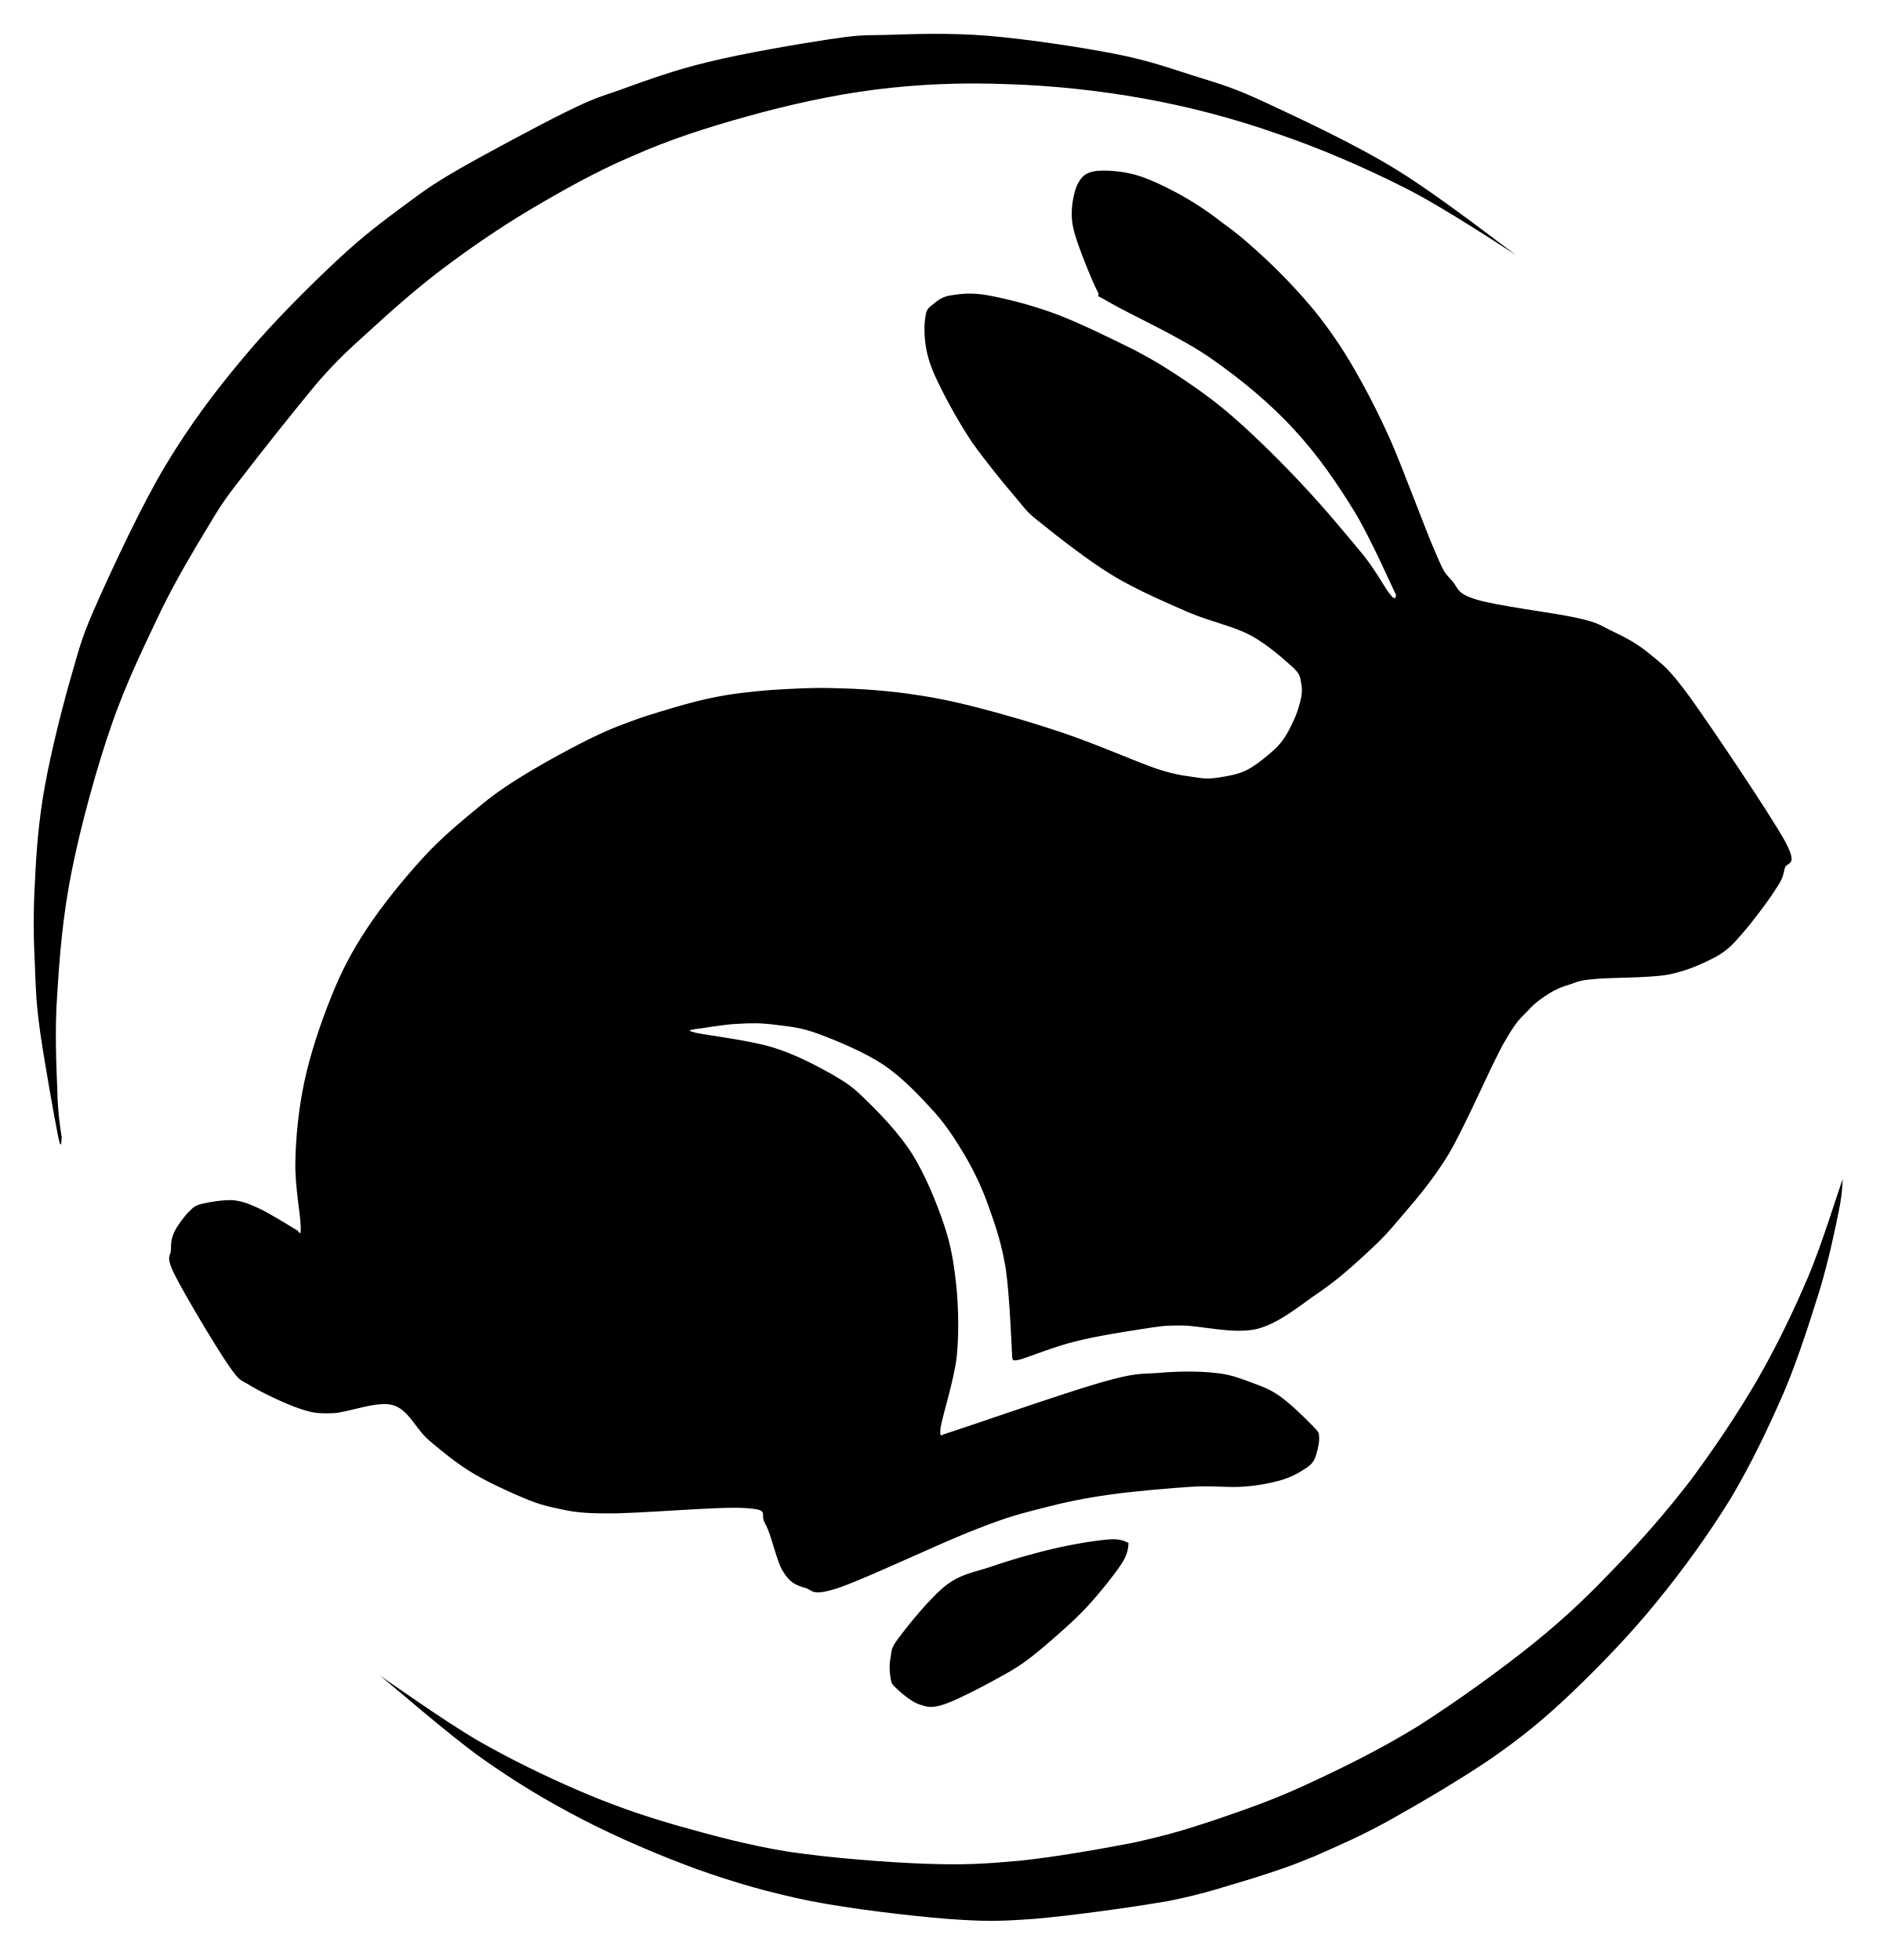
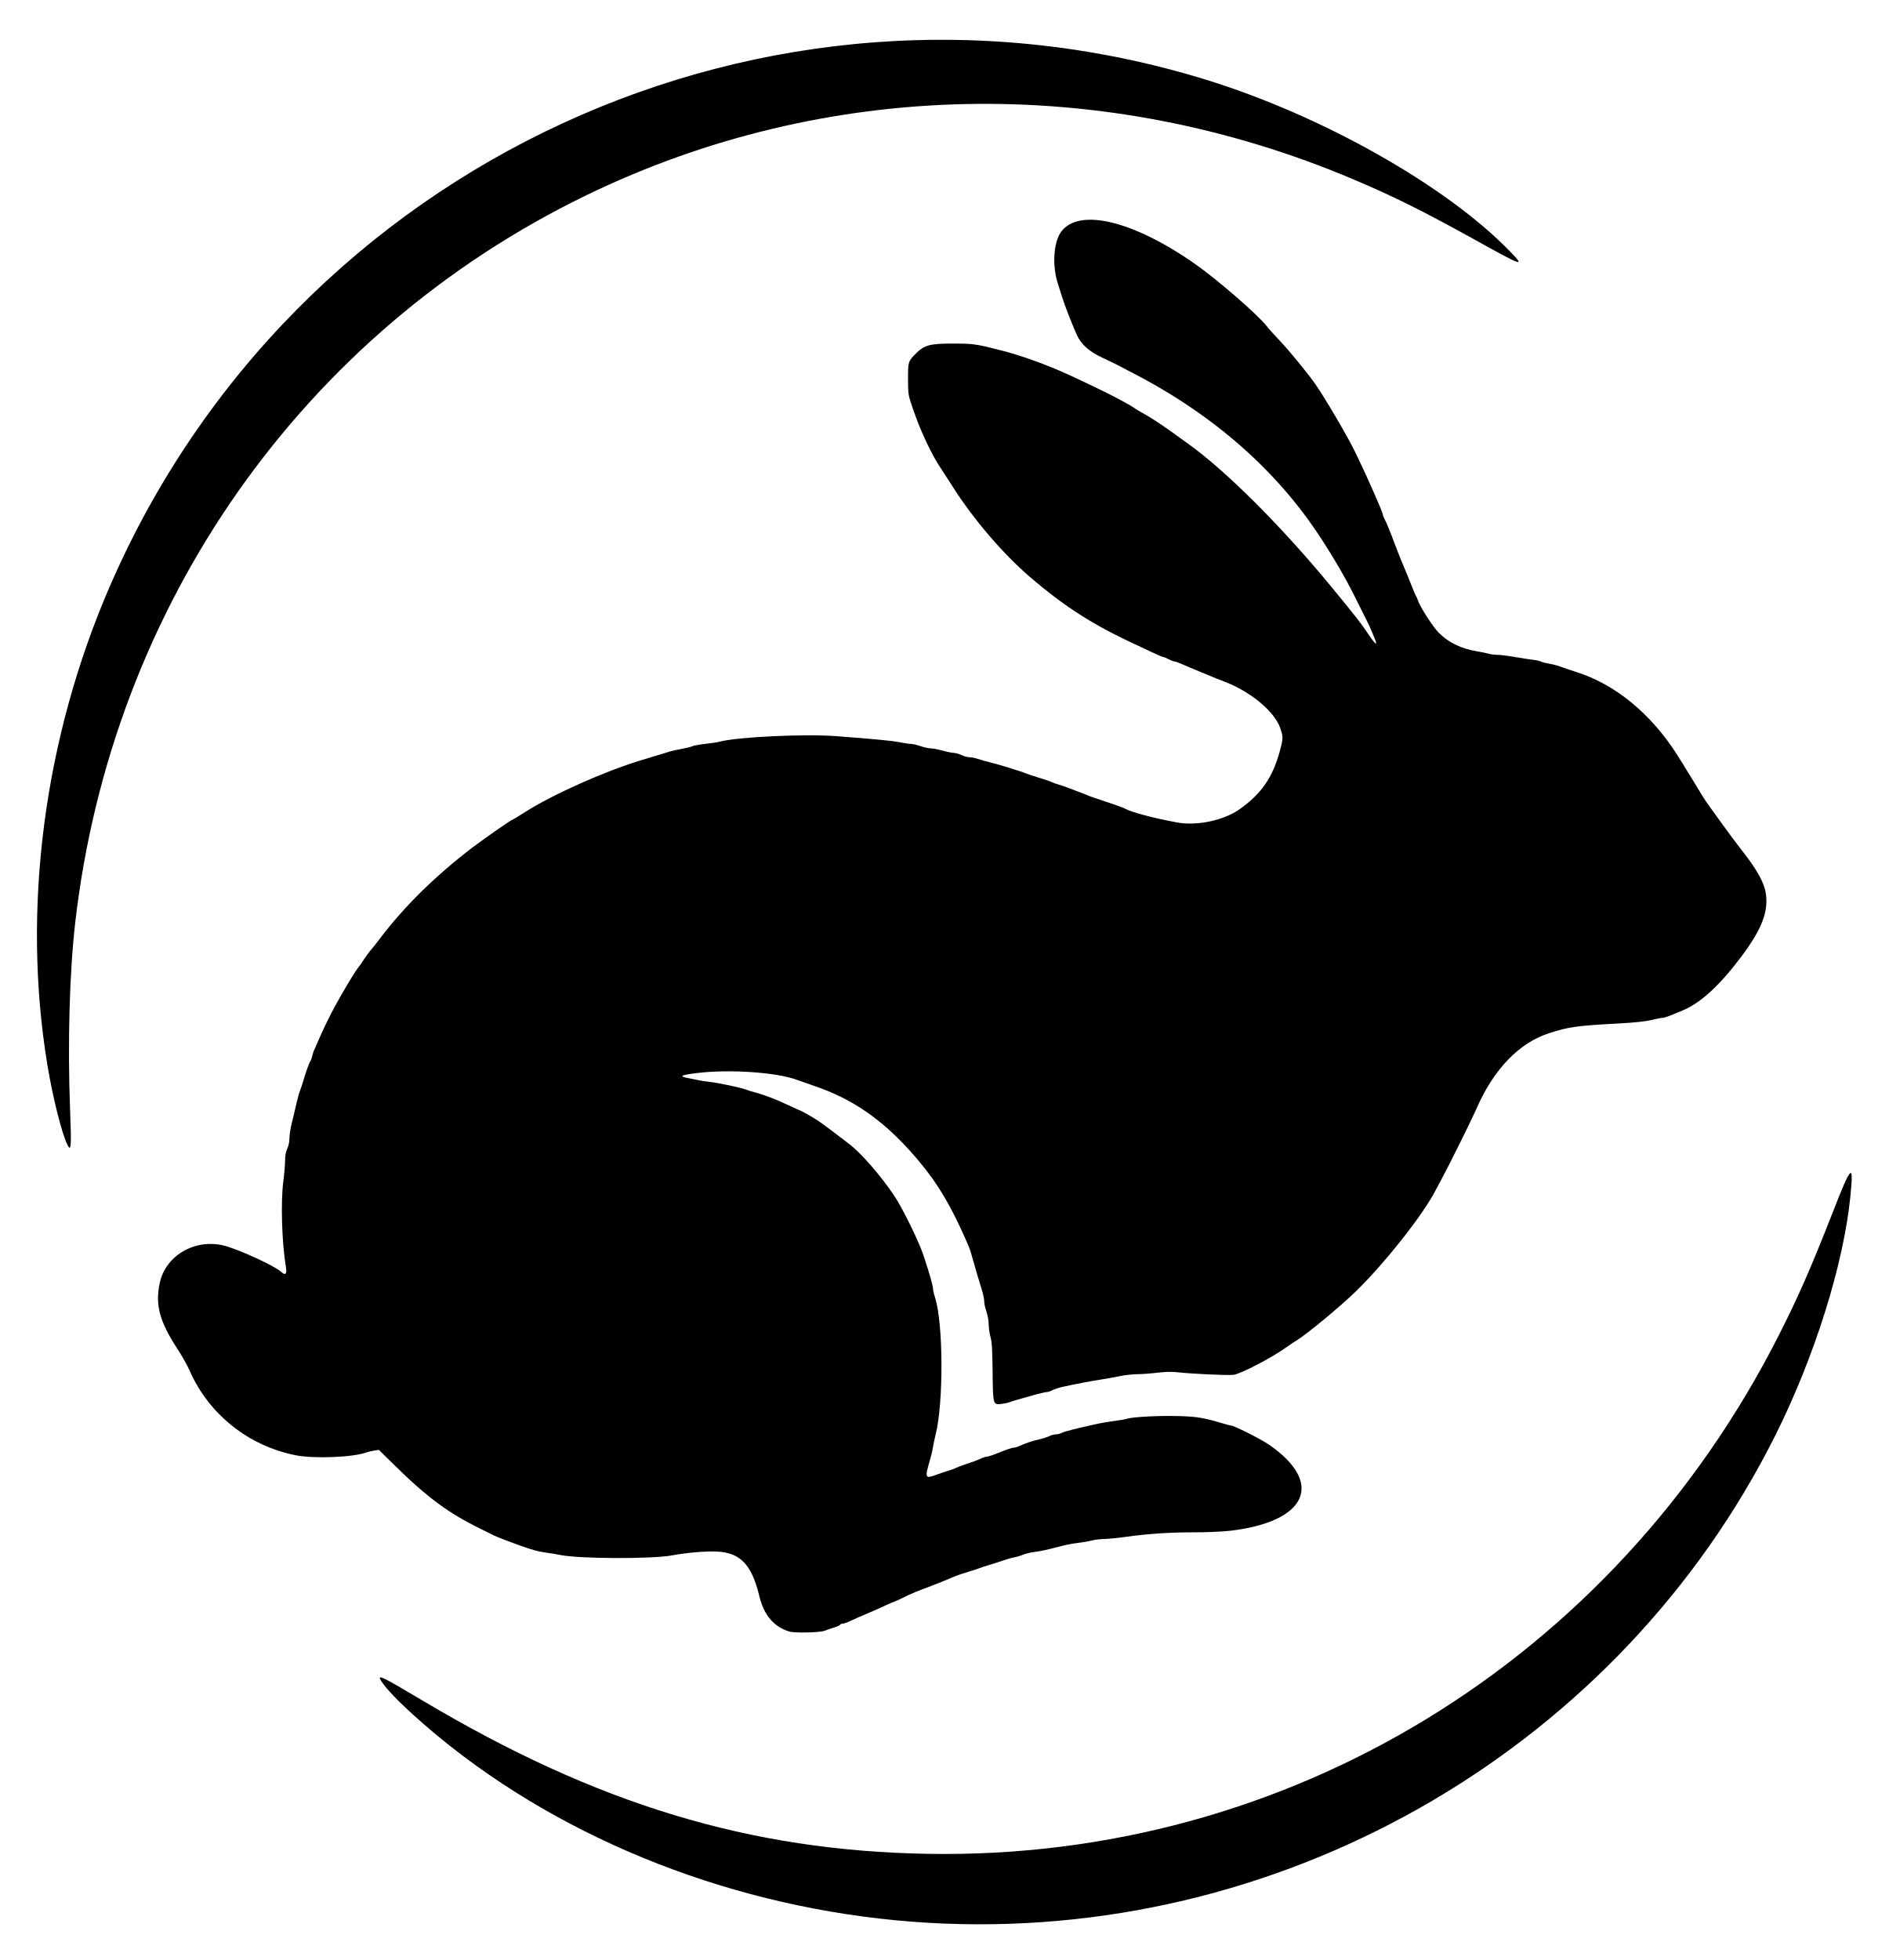
- <svg xmlns="http://www.w3.org/2000/svg" viewBox="42 185 420 438" role="img" aria-label="The Jackrabbit Project mark">
-   <path fill="currentColor" fill-rule="evenodd" d="M 440.8 372.8 C 437.2 366.4 424.8 348.0 419.8 341.0 C 414.7 334.0 413.5 333.5 410.5 331.0 C 407.5 328.5 404.5 327.1 401.8 325.8 C 399.0 324.4 399.0 324.1 394.0 323.0 C 389.0 321.9 376.6 320.4 372.0 319.0 C 367.4 317.6 368.0 316.5 366.5 314.8 C 365.0 313.0 365.0 313.7 362.8 308.5 C 360.5 303.3 355.8 290.4 352.8 283.5 C 349.7 276.6 347.3 272.1 344.5 267.2 C 341.7 262.4 339.0 258.5 335.8 254.5 C 332.5 250.5 328.7 246.5 325.2 243.2 C 321.8 240.0 318.6 237.2 315.2 234.8 C 311.9 232.2 308.5 230.0 305.2 228.2 C 302.0 226.5 298.5 224.8 295.5 224.0 C 292.5 223.2 289.1 223.0 287.0 223.2 C 284.9 223.5 283.9 224.2 283.0 225.8 C 282.1 227.3 281.5 230.4 281.5 232.8 C 281.5 235.1 282.0 236.9 283.0 239.8 C 284.0 242.6 286.1 247.9 287.2 250.0 C 288.4 252.1 285.5 250.0 289.8 252.5 C 294.0 255.0 305.6 260.2 312.5 265.0 C 319.4 269.8 325.9 275.2 331.2 281.0 C 336.6 286.8 341.0 293.3 344.8 299.5 C 348.5 305.7 352.9 315.8 354.0 318.0 C 353.9 318.0 354.0 319.5 352.8 318.0 C 351.5 316.5 350.0 313.3 346.8 309.2 C 343.5 305.2 338.2 298.8 333.5 293.8 C 328.8 288.7 323.0 283.0 318.5 279.0 C 314.0 275.0 310.6 272.6 306.8 270.0 C 302.9 267.4 300.4 265.8 295.5 263.2 C 290.6 260.8 283.0 257.0 277.5 255.0 C 272.0 253.0 266.6 251.7 262.8 251.0 C 258.9 250.3 256.5 250.7 254.5 251.0 C 252.5 251.3 251.5 252.2 250.5 253.0 C 249.5 253.8 249.0 254.1 248.8 255.8 C 248.5 257.4 248.5 260.4 249.0 263.0 C 249.5 265.6 250.3 267.8 252.0 271.2 C 253.7 274.7 256.4 279.6 259.2 283.8 C 262.1 287.9 266.4 293.2 269.0 296.2 C 271.6 299.3 271.4 299.4 275.0 302.2 C 278.6 305.1 285.1 310.2 290.5 313.5 C 295.9 316.8 302.3 319.5 307.5 321.8 C 312.7 324.0 317.6 324.9 321.5 327.0 C 325.4 329.1 329.1 332.5 331.0 334.2 C 332.9 336.0 332.5 336.7 332.8 337.8 C 333.0 338.8 333.0 339.3 332.8 340.8 C 332.5 342.2 331.9 344.4 331.0 346.2 C 330.1 348.1 329.2 350.0 327.5 351.8 C 325.8 353.5 323.0 355.8 320.8 357.0 C 318.5 358.2 315.8 358.5 314.0 358.8 C 312.2 359.0 312.0 359.1 309.8 358.8 C 307.5 358.4 305.4 358.4 300.5 356.8 C 295.6 355.1 287.0 351.3 280.2 349.0 C 273.5 346.7 265.9 344.5 260.0 343.0 C 254.1 341.5 249.9 340.7 244.8 340.0 C 239.6 339.3 234.1 338.9 229.0 338.8 C 223.9 338.6 219.0 338.9 214.2 339.2 C 209.5 339.6 205.5 340.0 200.8 341.0 C 196.0 342.0 190.2 343.8 185.8 345.2 C 181.3 346.8 178.7 347.7 174.0 350.0 C 169.3 352.3 162.2 356.2 157.8 359.0 C 153.3 361.8 150.9 363.7 147.2 366.8 C 143.6 369.8 139.6 373.2 135.8 377.5 C 131.9 381.8 127.3 387.5 124.0 392.5 C 120.7 397.5 118.3 402.0 116.0 407.8 C 113.7 413.5 111.3 420.6 110.0 426.8 C 108.7 432.9 108.1 439.3 108.0 444.8 C 107.9 450.2 109.2 456.7 109.2 459.2 C 109.3 461.8 108.6 459.9 108.5 460.0 C 107.5 459.4 102.2 456.1 99.8 455.0 C 97.3 453.9 96.1 453.4 94.0 453.2 C 91.9 453.1 88.9 453.6 87.2 454.0 C 85.6 454.4 85.3 454.7 84.2 455.8 C 83.2 456.8 81.7 458.8 81.0 460.2 C 80.3 461.7 80.2 462.7 80.2 464.2 C 80.2 465.8 78.9 465.5 81.0 469.8 C 83.1 474.0 90.1 485.8 93.0 490.0 C 95.9 494.2 95.6 493.1 98.2 494.8 C 100.9 496.4 106.0 498.8 109.0 499.8 C 112.0 500.8 113.0 500.9 116.5 500.8 C 120.0 500.6 126.2 498.0 129.8 499.0 C 133.3 500.0 134.9 504.3 137.8 506.8 C 140.6 509.2 143.8 511.8 147.0 513.8 C 150.2 515.8 153.7 517.4 156.8 518.8 C 159.8 520.1 161.8 521.0 165.2 521.8 C 168.7 522.5 170.3 523.2 177.5 523.2 C 184.7 523.3 202.6 521.6 208.5 522.0 C 214.4 522.4 211.6 523.1 213.0 525.5 C 214.4 527.9 215.5 533.9 217.0 536.2 C 218.5 538.6 219.7 539.2 221.8 539.8 C 223.8 540.3 223.1 541.9 229.5 539.8 C 235.9 537.6 252.4 529.7 260.0 526.8 C 267.6 523.8 270.0 523.3 275.0 522.0 C 280.0 520.7 284.3 519.8 290.0 519.0 C 295.7 518.2 304.0 517.5 309.0 517.2 C 314.0 517.0 316.8 517.5 320.0 517.2 C 323.2 517.0 326.0 516.4 328.2 515.8 C 330.5 515.1 332.0 514.3 333.2 513.5 C 334.5 512.7 335.2 512.2 335.8 511.0 C 336.3 509.8 336.8 507.7 336.8 506.5 C 336.7 505.3 337.0 505.3 335.5 503.8 C 334.0 502.2 330.3 498.6 328.0 497.0 C 325.7 495.4 324.2 494.9 321.8 494.0 C 319.3 493.1 317.0 492.1 313.5 491.8 C 310.0 491.4 305.3 491.4 301.0 491.8 C 296.7 492.1 295.8 491.7 287.8 494.0 C 279.8 496.3 257.1 504.2 253.0 505.5 C 252.9 505.3 251.8 506.9 252.2 504.0 C 252.7 501.1 255.2 493.4 255.8 488.2 C 256.3 483.1 256.2 478.2 255.8 473.2 C 255.3 468.3 254.7 463.8 253.0 458.8 C 251.3 453.7 248.7 447.4 245.8 442.8 C 242.8 438.1 238.5 433.7 235.5 430.8 C 232.5 427.8 231.2 427.0 227.8 425.0 C 224.2 423.0 219.5 420.5 214.5 419.0 C 209.5 417.5 200.4 416.4 197.5 415.8 C 194.6 415.1 197.3 415.1 197.2 415.0 C 198.4 414.9 203.8 413.9 206.8 413.8 C 209.8 413.6 212.2 413.6 215.2 414.0 C 218.2 414.4 220.7 414.5 224.8 416.0 C 228.8 417.5 235.2 420.1 239.5 423.0 C 243.8 425.9 247.7 430.1 250.8 433.5 C 253.8 436.9 255.7 440.0 257.8 443.5 C 259.8 447.0 261.5 450.5 263.0 454.8 C 264.5 459.0 265.9 463.1 266.8 468.8 C 267.6 474.4 268.1 486.2 268.2 488.5 C 268.5 488.5 267.7 489.4 270.0 488.8 C 272.3 488.1 277.7 485.9 282.2 484.8 C 286.8 483.6 293.3 482.6 297.2 482.0 C 301.2 481.4 301.8 481.2 306.0 481.2 C 310.2 481.2 317.6 483.2 322.8 482.0 C 327.9 480.8 333.0 476.3 336.8 473.8 C 340.5 471.2 342.6 469.4 345.5 466.8 C 348.4 464.1 350.9 462.0 354.2 458.0 C 357.6 454.0 361.8 449.4 365.8 442.8 C 369.7 436.1 375.0 423.6 378.0 418.2 C 381.0 412.9 381.8 412.6 383.5 410.8 C 385.2 408.9 386.7 408.0 388.2 407.0 C 389.8 406.0 391.1 405.5 392.8 405.0 C 394.4 404.5 394.6 404.1 398.2 403.8 C 401.9 403.4 410.2 403.6 414.8 402.8 C 419.3 401.9 422.8 400.2 425.5 398.8 C 428.2 397.2 429.1 396.2 431.2 393.8 C 433.4 391.3 436.9 386.7 438.5 384.2 C 440.1 381.8 440.4 381.2 440.8 379.2 C 441.1 377.3 444.2 379.1 440.8 372.8 Z  M 380.8 242.0 C 377.7 239.8 363.5 228.7 354.2 223.0 C 345.0 217.3 332.5 211.5 325.0 208.0 C 317.5 204.5 314.7 203.8 309.0 202.0 C 303.3 200.2 298.7 198.5 291.0 197.0 C 283.3 195.5 271.2 193.7 262.8 193.0 C 254.3 192.3 246.2 192.6 240.2 192.8 C 234.3 192.9 233.9 192.8 227.2 193.8 C 220.6 194.8 208.2 196.9 200.5 198.8 C 192.8 200.6 186.1 203.1 180.8 205.0 C 175.4 206.9 174.6 207.0 168.5 210.0 C 162.4 213.0 150.3 219.5 144.2 223.0 C 138.2 226.5 136.7 227.7 132.2 231.0 C 127.8 234.3 123.5 237.4 117.5 243.0 C 111.5 248.6 102.9 257.1 96.5 264.8 C 90.1 272.4 84.4 280.0 79.0 289.0 C 73.6 298.0 67.5 311.2 64.0 319.0 C 60.5 326.8 60.0 328.8 58.0 335.8 C 56.0 342.7 53.4 353.0 52.0 360.8 C 50.6 368.5 50.1 375.6 49.8 382.2 C 49.4 388.9 49.5 395.2 49.8 400.8 C 50.0 406.3 50.1 409.4 51.0 415.8 C 51.9 422.1 54.2 435.1 55.0 439.0 C 55.8 442.9 55.7 439.2 55.8 439.2 C 55.6 438.0 54.9 433.9 54.8 428.5 C 54.6 423.1 54.2 415.1 54.8 407.0 C 55.3 398.9 56.0 389.8 58.0 379.8 C 60.0 369.7 63.6 356.5 67.0 346.8 C 70.4 337.0 74.8 328.2 78.2 321.0 C 81.8 313.8 85.1 308.3 88.0 303.5 C 90.9 298.7 91.5 297.5 95.8 292.0 C 100.0 286.5 108.5 275.8 113.2 270.2 C 118.0 264.8 119.9 263.2 124.5 259.0 C 129.1 254.8 135.0 249.5 141.0 245.0 C 147.0 240.5 153.2 236.2 160.2 232.0 C 167.3 227.8 175.4 223.2 183.5 219.8 C 191.6 216.2 200.0 213.5 209.0 211.0 C 218.0 208.5 228.1 206.2 237.8 205.0 C 247.4 203.8 257.0 203.4 267.0 203.8 C 277.0 204.1 287.5 205.2 297.5 207.0 C 307.5 208.8 317.5 211.4 327.2 214.8 C 337.0 218.1 347.1 222.5 356.0 227.0 C 364.9 231.5 377.9 240.2 380.8 242.0 Z  M 453.8 448.5 C 452.8 451.1 449.2 463.0 446.0 470.5 C 442.8 478.0 439.1 485.7 434.8 493.2 C 430.4 500.8 425.0 508.8 419.8 515.8 C 414.5 522.7 409.0 529.0 403.2 535.0 C 397.5 541.0 392.4 546.0 385.0 552.0 C 377.6 558.0 367.3 565.4 358.8 570.8 C 350.2 576.1 341.1 580.5 333.5 584.0 C 325.9 587.5 319.6 589.6 313.2 591.8 C 306.9 593.9 302.5 595.2 295.2 596.8 C 288.0 598.2 277.7 600.0 270.0 600.8 C 262.3 601.5 257.6 601.8 249.0 601.5 C 240.4 601.2 227.6 600.2 218.2 598.8 C 208.9 597.3 200.6 595.0 192.8 592.8 C 184.9 590.5 178.4 588.2 171.0 585.0 C 163.6 581.8 155.8 578.0 148.5 573.8 C 141.2 569.5 129.5 561.2 127.0 559.5 C 129.6 561.6 142.0 572.4 149.5 577.8 C 157.0 583.1 163.9 587.3 172.0 591.5 C 180.1 595.7 189.5 599.7 198.0 602.8 C 206.5 605.8 213.8 607.9 223.0 609.8 C 232.2 611.6 245.1 613.1 253.5 613.8 C 261.9 614.4 265.0 614.4 273.2 613.8 C 281.5 613.1 295.2 611.2 303.2 609.8 C 311.3 608.2 316.3 606.4 321.8 604.8 C 327.2 603.1 330.5 602.0 335.8 599.8 C 341.0 597.5 346.4 595.2 353.0 591.5 C 359.6 587.8 368.8 582.4 375.5 577.8 C 382.2 573.1 386.9 569.3 393.0 563.5 C 399.1 557.7 406.3 550.3 412.2 543.0 C 418.2 535.7 424.0 527.6 428.8 519.8 C 433.5 511.9 437.4 503.6 440.8 495.8 C 444.1 487.9 446.7 479.5 448.8 472.8 C 450.8 466.0 452.2 459.3 453.0 455.2 C 453.8 451.2 453.7 449.3 453.8 448.5 Z  M 294.2 529.8 C 293.8 529.7 292.8 528.8 290.0 529.0 C 287.2 529.2 282.1 530.0 277.8 531.0 C 273.4 532.0 267.8 533.6 263.8 535.0 C 259.7 536.4 257.0 536.6 253.5 539.2 C 250.0 541.9 245.1 548.0 243.0 550.8 C 240.9 553.5 241.3 554.0 241.0 555.5 C 240.7 557.0 240.8 558.7 241.0 559.8 C 241.2 560.8 241.0 561.0 242.0 562.0 C 243.0 563.0 245.4 565.1 247.2 565.8 C 249.1 566.4 249.9 566.9 253.2 565.8 C 256.6 564.6 263.5 560.9 267.2 558.8 C 271.0 556.6 272.6 555.2 275.5 552.8 C 278.4 550.3 281.9 547.3 284.8 544.2 C 287.6 541.2 291.2 536.7 292.8 534.2 C 294.3 531.8 294.1 530.3 294.2 529.8 Z " />
+ <svg xmlns="http://www.w3.org/2000/svg" viewBox="40 36 424 440" role="img" aria-label="The Jackrabbit Project mark">
+   <path fill="currentColor" fill-rule="evenodd" d="M252.12 467.83C212.79 466.27 174.08 452.83 144.12 430.31C135.87 424.11 127.74 416.69 125.63 413.43C124.53 411.72 125.57 412.21 134.89 417.76C174.01 441.06 208.38 451.48 248.38 452.17C329.10 453.55 402.31 408.94 439.42 335.75C443.78 327.15 446.62 320.69 451.49 308.25C455.76 297.32 456.26 296.86 455.49 304.54C453.96 319.88 447.44 340.64 438.62 358.26C403.86 427.67 330.23 470.93 252.12 467.83ZM217.25 402.27C213.76 401.20 211.55 398.61 210.52 394.38C208.81 387.29 206.32 384.63 201.14 384.32C198.70 384.17 194.16 384.55 190.88 385.17C186.47 386.00 170.18 385.95 165.88 385.09C164.78 384.87 163.20 384.61 162.38 384.51C160.95 384.33 159.70 383.99 156.88 383.00C154.96 382.33 151.49 380.99 151.03 380.75C150.81 380.63 149.44 379.95 148.00 379.25C140.68 375.67 136.02 372.23 128.60 364.95L125.07 361.48L123.97 361.65C123.37 361.75 122.59 361.93 122.25 362.06C119.29 363.16 110.47 363.51 106.33 362.68C95.76 360.56 86.89 353.48 82.61 343.75C82.10 342.58 80.87 340.39 79.88 338.88C75.81 332.64 74.83 328.99 75.86 324.05C77.17 317.83 83.81 313.98 90.34 315.64C93.73 316.51 101.70 320.18 103.17 321.55C104.06 322.38 104.46 322.01 104.22 320.59C103.28 314.96 103.00 305.79 103.63 301.12C103.83 299.61 104.00 297.59 104.01 296.62C104.01 295.42 104.17 294.56 104.50 293.88C104.79 293.28 104.99 292.33 104.99 291.53C105.00 290.79 105.22 289.33 105.48 288.28C105.75 287.23 106.21 285.31 106.50 284.00C106.79 282.69 107.20 281.23 107.40 280.75C107.59 280.27 107.91 279.31 108.11 278.62C108.61 276.83 109.46 274.48 109.72 274.15C109.84 274.00 110.03 273.48 110.13 273.01C110.23 272.53 110.41 271.97 110.52 271.76C110.64 271.55 111.09 270.53 111.52 269.50C112.41 267.40 114.14 263.83 115.29 261.75C117.23 258.23 119.44 254.54 120.22 253.51C120.70 252.89 121.38 251.91 121.75 251.33C122.13 250.74 122.79 249.84 123.23 249.32C123.68 248.80 124.57 247.68 125.21 246.83C130.68 239.57 137.73 232.63 146.12 226.23C148.95 224.09 154.84 220.00 155.11 220.00C155.18 220.00 156.45 219.23 157.93 218.28C164.06 214.38 175.71 209.17 183.88 206.69C184.56 206.48 185.97 206.06 187.00 205.75C188.03 205.44 189.38 205.03 190.00 204.83C190.62 204.62 191.99 204.31 193.05 204.12C194.11 203.93 195.20 203.66 195.47 203.52C195.74 203.37 197.02 203.14 198.30 203.00C199.58 202.87 201.02 202.65 201.50 202.52C205.45 201.44 220.62 200.71 227.76 201.26C236.28 201.90 240.51 202.31 242.08 202.64C243.02 202.84 244.12 203.00 244.52 203.00C244.93 203.00 245.90 203.22 246.69 203.50C247.47 203.77 248.51 204.00 248.99 204.00C249.48 204.00 250.66 204.22 251.63 204.50C252.59 204.78 253.71 205.00 254.12 205.01C254.54 205.01 255.32 205.23 255.88 205.50C256.43 205.77 257.24 205.99 257.68 205.99C258.12 206.00 258.96 206.16 259.55 206.36C260.14 206.56 261.30 206.89 262.12 207.09C264.30 207.63 269.25 209.14 270.26 209.58C270.73 209.78 272.14 210.25 273.38 210.62C274.61 210.99 275.85 211.41 276.12 211.56C276.39 211.71 277.12 211.97 277.74 212.14C278.37 212.32 279.49 212.70 280.25 213.01C281.01 213.31 282.07 213.71 282.62 213.91C283.18 214.10 283.85 214.37 284.12 214.50C284.64 214.74 285.97 215.20 289.88 216.50C291.11 216.92 292.33 217.37 292.57 217.51C294.00 218.33 299.01 219.66 304.30 220.63C308.77 221.46 314.82 220.17 318.39 217.63C323.22 214.20 325.76 210.53 327.35 204.70C328.14 201.80 328.15 201.43 327.46 199.44C326.18 195.70 320.77 191.22 314.88 189.00C314.05 188.69 312.31 187.99 311.00 187.44C309.69 186.90 307.95 186.17 307.12 185.83C306.30 185.49 305.27 185.05 304.84 184.85C304.40 184.66 303.90 184.50 303.71 184.50C303.52 184.50 302.95 184.27 302.43 184.00C301.92 183.72 301.38 183.50 301.22 183.50C301.07 183.50 299.86 182.99 298.53 182.36C297.21 181.73 295.79 181.06 295.38 180.87C285.62 176.40 279.16 172.29 271.25 165.51C265.23 160.34 258.58 152.58 253.99 145.36C252.85 143.58 251.71 141.80 251.44 141.41C249.27 138.26 246.74 132.92 244.98 127.75C243.92 124.67 243.91 124.58 243.89 121.11C243.88 117.24 243.92 117.10 245.65 115.37C247.54 113.47 248.79 113.13 253.88 113.13C258.58 113.13 259.08 113.20 264.88 114.68C268.21 115.53 272.09 116.83 275.88 118.37C278.80 119.55 281.23 120.67 287.50 123.70C290.44 125.12 294.08 127.10 294.75 127.63C294.96 127.80 295.74 128.27 296.50 128.68C298.10 129.54 300.67 131.21 303.04 132.92C303.96 133.58 305.65 134.80 306.79 135.62C315.32 141.73 327.77 154.16 338.85 167.62C344.24 174.17 345.56 175.85 346.95 177.92C348.40 180.09 349.00 180.79 349.00 180.33C349.00 179.97 347.51 176.46 346.75 175.02C346.35 174.25 345.58 172.72 345.04 171.62C342.65 166.69 340.11 162.23 336.70 156.97C326.78 141.65 312.42 129.04 294.27 119.69C292.68 118.87 291.09 118.04 290.75 117.85C290.41 117.67 288.94 116.96 287.50 116.29C284.52 114.90 282.74 113.29 281.76 111.11C280.66 108.64 279.08 104.58 278.51 102.75C278.19 101.72 277.78 100.42 277.60 99.88C276.20 95.69 276.53 90.32 278.33 87.95C282.37 82.66 294.39 85.54 308.12 95.10C313.14 98.59 322.24 106.46 324.40 109.18C324.92 109.84 326.26 111.33 327.38 112.50C329.38 114.59 333.55 119.68 335.27 122.12C337.50 125.28 342.69 134.15 344.43 137.75C347.21 143.54 350.50 150.99 350.50 151.51C350.50 151.67 350.66 152.10 350.86 152.46C351.31 153.28 352.16 155.35 353.38 158.62C353.90 160.00 354.71 162.03 355.18 163.12C355.66 164.22 356.44 166.14 356.92 167.38C357.40 168.61 357.89 169.74 357.99 169.88C358.10 170.01 358.27 170.41 358.37 170.75C358.76 172.08 361.69 176.65 363.03 178.01C365.22 180.24 368.15 181.66 371.75 182.23C372.64 182.38 373.77 182.61 374.25 182.75C374.73 182.89 375.61 183.00 376.21 183.00C376.80 183.00 378.55 183.21 380.08 183.48C381.62 183.74 383.49 184.03 384.23 184.12C384.98 184.21 385.80 184.39 386.05 184.53C386.31 184.67 387.16 184.88 387.93 185.01C388.70 185.13 389.91 185.46 390.61 185.73C391.30 185.99 392.80 186.50 393.94 186.86C402.62 189.58 410.65 196.15 416.55 205.38C417.17 206.35 418.62 208.68 419.77 210.58C420.93 212.47 422.17 214.50 422.52 215.08C423.32 216.38 429.20 224.47 431.10 226.88C434.51 231.20 436.15 234.14 436.51 236.61C437.11 240.72 435.56 244.69 430.95 250.82C426.11 257.25 421.89 261.12 417.88 262.81C414.66 264.17 413.76 264.50 413.26 264.50C412.97 264.50 411.87 264.72 410.81 264.98C409.56 265.29 407.10 265.56 403.88 265.73C393.89 266.28 392.38 266.49 387.90 267.92C381.11 270.08 375.35 276.06 371.50 284.96C370.54 287.17 365.37 297.62 363.86 300.38C363.27 301.48 362.60 302.71 362.40 303.12C359.68 308.51 351.02 319.50 344.47 325.88C340.95 329.30 333.55 335.43 331.18 336.89C330.52 337.29 329.51 337.97 328.93 338.39C325.61 340.79 318.56 344.46 316.93 344.64C315.56 344.79 307.02 344.39 304.25 344.04C303.21 343.91 301.63 343.96 299.88 344.16C298.36 344.34 296.31 344.49 295.31 344.49C294.31 344.50 292.45 344.71 291.18 344.98C289.91 345.24 287.98 345.59 286.88 345.75C284.86 346.06 281.38 346.72 278.62 347.33C277.80 347.52 276.76 347.85 276.32 348.08C275.88 348.31 275.32 348.50 275.07 348.50C274.83 348.50 273.78 348.73 272.75 349.01C269.01 350.04 267.36 350.52 266.62 350.80C266.21 350.95 265.35 351.12 264.71 351.19C262.98 351.35 262.96 351.26 262.88 343.90C262.83 339.02 262.73 337.29 262.41 336.13C262.18 335.32 262.00 334.02 262.00 333.25C262.00 332.48 261.77 331.22 261.50 330.44C261.23 329.65 261.00 328.64 261.00 328.19C261.01 327.74 260.79 326.64 260.52 325.75C260.25 324.86 259.68 322.94 259.24 321.50C258.81 320.06 258.31 318.31 258.13 317.62C257.83 316.46 257.46 315.57 255.82 312.00C252.54 304.84 249.31 299.87 244.41 294.44C237.74 287.06 231.25 282.65 222.88 279.79C221.64 279.37 219.84 278.74 218.88 278.39C214.25 276.70 203.69 276.00 196.49 276.89C192.86 277.34 192.38 277.59 194.41 278.00C195.22 278.16 196.32 278.39 196.88 278.50C197.43 278.62 198.55 278.79 199.38 278.88C201.29 279.08 206.36 280.16 207.50 280.60C207.98 280.79 208.82 281.05 209.38 281.19C211.46 281.72 214.47 282.87 217.14 284.16C218.39 284.76 219.48 285.25 219.57 285.25C219.65 285.25 220.43 285.66 221.30 286.15C223.98 287.69 224.11 287.79 230.70 292.83C233.37 294.87 237.77 299.92 240.78 304.40C242.64 307.17 246.27 314.56 247.36 317.81C248.59 321.48 249.50 324.65 249.50 325.30C249.50 325.60 249.71 326.52 249.98 327.36C251.83 333.28 251.88 350.97 250.07 358.12C249.86 358.95 249.60 360.19 249.49 360.88C249.39 361.56 249.05 362.97 248.75 364.00C247.63 367.81 247.73 368.01 250.22 367.08C251.13 366.74 252.38 366.32 253.01 366.14C253.63 365.97 254.36 365.70 254.63 365.54C254.90 365.39 256.02 364.97 257.12 364.61C258.23 364.25 259.58 363.74 260.14 363.48C260.70 363.21 261.38 363.00 261.64 363.00C261.91 363.00 263.22 362.55 264.56 362.00C265.90 361.45 267.24 361.00 267.53 361.00C267.81 361.00 268.40 360.84 268.84 360.64C270.20 360.01 271.82 359.46 273.40 359.11C274.23 358.92 275.24 358.59 275.65 358.38C276.05 358.17 276.69 358.00 277.07 358.00C277.46 358.00 278.08 357.84 278.45 357.65C279.06 357.34 281.44 356.73 286.50 355.61C287.39 355.41 289.08 355.13 290.25 354.99C291.42 354.85 292.71 354.62 293.12 354.48C294.33 354.07 300.55 353.76 304.88 353.90C308.87 354.03 310.28 354.27 314.50 355.52C315.39 355.79 316.22 356.01 316.34 356.00C317.04 355.99 322.97 358.97 324.95 360.32C337.41 368.89 333.53 377.59 316.33 379.63C314.71 379.83 311.07 379.99 308.25 379.99C302.51 379.99 297.78 380.31 292.70 381.02C290.81 381.28 288.61 381.50 287.81 381.50C287.01 381.50 285.74 381.66 284.99 381.86C284.24 382.05 282.89 382.28 282.00 382.38C281.11 382.47 279.59 382.75 278.62 383.00C275.38 383.86 273.63 384.24 272.25 384.40C271.49 384.49 270.37 384.76 269.75 385.01C269.13 385.26 268.22 385.53 267.73 385.61C267.24 385.69 266.00 386.04 264.98 386.40C263.96 386.75 262.56 387.20 261.88 387.39C261.19 387.59 260.40 387.85 260.12 387.97C259.85 388.09 258.61 388.50 257.38 388.87C256.14 389.24 254.79 389.70 254.38 389.88C252.98 390.50 250.63 391.45 249.25 391.97C245.94 393.20 244.52 393.79 242.88 394.61C241.91 395.10 241.04 395.49 240.95 395.50C240.85 395.50 239.95 395.88 238.95 396.35C237.94 396.82 236.39 397.51 235.50 397.89C234.61 398.27 233.31 398.83 232.62 399.13C231.94 399.44 230.96 399.87 230.46 400.10C229.96 400.32 229.38 400.50 229.16 400.50C228.95 400.50 228.71 400.61 228.63 400.74C228.55 400.88 227.95 401.15 227.30 401.36C226.65 401.56 225.68 401.89 225.12 402.10C224.05 402.51 218.42 402.62 217.25 402.27ZM55.19 293.11C53.91 290.58 51.87 282.50 50.65 275.12C44.85 240.09 49.86 201.70 64.69 167.55C105.92 72.60 212.22 23.51 310.81 53.90C336.77 61.90 364.68 77.64 378.94 92.32C382.53 96.01 382.11 95.89 371.75 90.14C359.63 83.42 353.11 80.17 343.88 76.26C287.72 52.48 225.35 53.78 171.62 79.85C108.02 110.71 65.10 171.80 56.89 243.12C55.60 254.36 55.16 270.31 55.74 285.17C56.06 293.26 55.96 294.63 55.19 293.11Z" />
</svg>
